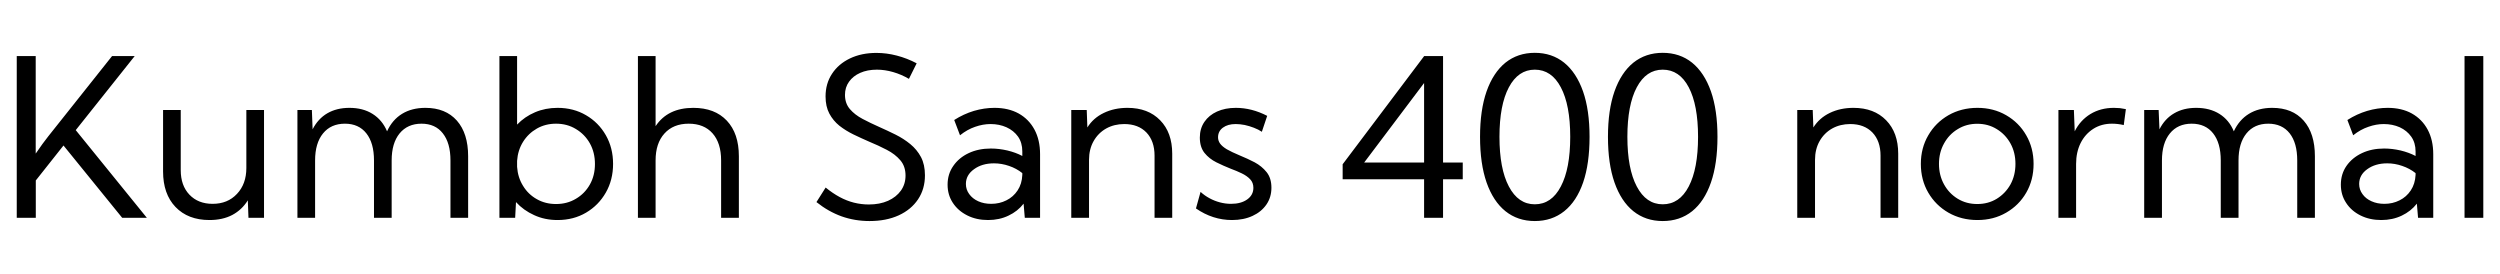
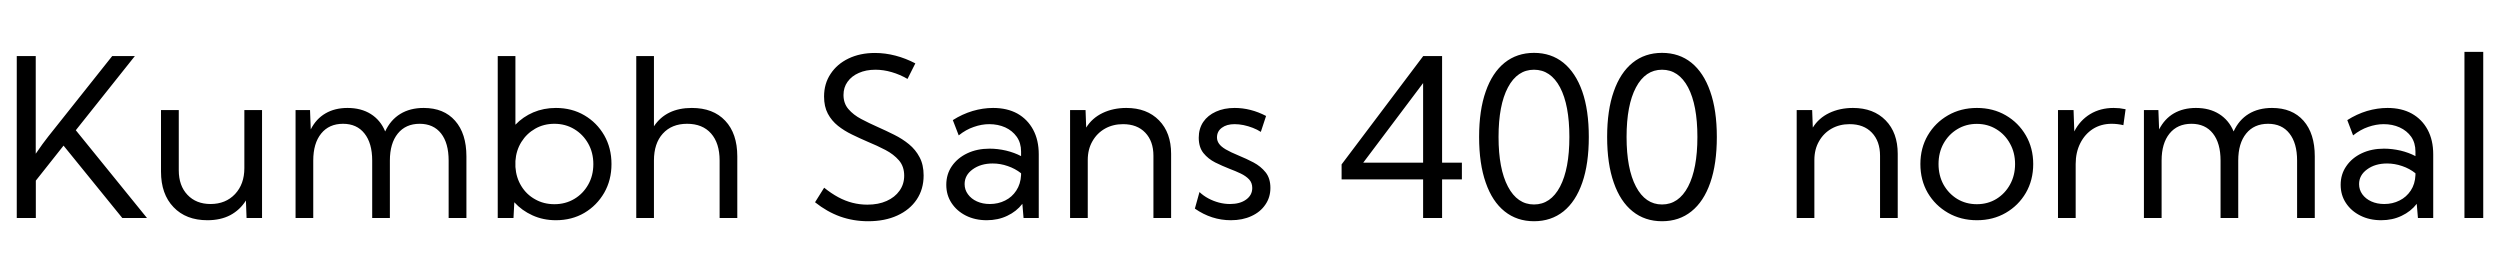
- <svg xmlns="http://www.w3.org/2000/svg" width="271.664" height="29.766">
-   <path fill="black" d="M3.89 19.61L3.89 23.67L1.82 23.67L1.82 6.09L3.88 6.09L3.88 16.69Q4.25 16.14 4.61 15.65Q4.97 15.16 5.24 14.82L5.24 14.82L12.18 6.09L14.64 6.09L8.23 14.14L15.96 23.67L13.28 23.67L6.90 15.81L3.89 19.61ZM28.69 11.95L28.69 23.67L27 23.67L26.93 21.77Q26.29 22.80 25.24 23.36Q24.19 23.91 22.76 23.91L22.76 23.91Q20.43 23.91 19.07 22.49Q17.72 21.08 17.72 18.63L17.72 18.63L17.72 11.95L19.64 11.95L19.64 18.49Q19.64 20.16 20.58 21.15Q21.53 22.15 23.10 22.15L23.10 22.15Q24.74 22.15 25.75 21.07Q26.77 19.99 26.77 18.26L26.77 18.26L26.77 11.95L28.69 11.95ZM50.87 16.98L50.87 23.67L48.95 23.67L48.95 17.43Q48.95 15.54 48.12 14.49Q47.30 13.44 45.80 13.44L45.80 13.44Q44.29 13.44 43.42 14.50Q42.56 15.56 42.56 17.43L42.56 17.43L42.56 23.67L40.64 23.67L40.64 17.43Q40.64 15.54 39.81 14.49Q38.98 13.44 37.48 13.44L37.48 13.44Q35.96 13.44 35.10 14.50Q34.24 15.56 34.24 17.43L34.24 17.43L34.24 23.67L32.32 23.67L32.32 11.95L33.89 11.95L33.97 14.05Q34.56 12.90 35.57 12.31Q36.59 11.72 37.97 11.72L37.97 11.72Q39.45 11.72 40.49 12.38Q41.54 13.04 42.06 14.27L42.06 14.27Q42.63 13.02 43.69 12.37Q44.75 11.72 46.23 11.72L46.23 11.72Q48.42 11.72 49.65 13.11Q50.87 14.50 50.87 16.98L50.87 16.98ZM56.07 21.96L55.98 23.67L54.27 23.67L54.27 6.09L56.19 6.09L56.19 13.54Q57.01 12.68 58.14 12.20Q59.26 11.72 60.59 11.72L60.59 11.72Q62.32 11.72 63.68 12.52Q65.04 13.31 65.83 14.69Q66.62 16.07 66.62 17.81L66.62 17.81Q66.62 19.55 65.83 20.93Q65.04 22.31 63.68 23.11Q62.32 23.91 60.59 23.91L60.59 23.91Q59.20 23.91 58.05 23.38Q56.89 22.86 56.07 21.96L56.07 21.96ZM60.42 22.17L60.42 22.17Q61.63 22.17 62.58 21.60Q63.54 21.04 64.10 20.05Q64.65 19.07 64.65 17.82L64.65 17.82Q64.65 16.57 64.10 15.58Q63.54 14.59 62.58 14.02Q61.63 13.44 60.42 13.44L60.42 13.44Q59.27 13.44 58.34 13.97Q57.41 14.50 56.84 15.41Q56.27 16.32 56.19 17.48L56.19 17.48L56.19 18.13Q56.27 19.29 56.84 20.20Q57.40 21.12 58.33 21.64Q59.26 22.17 60.42 22.17ZM71.24 23.67L69.32 23.67L69.32 6.09L71.24 6.09L71.24 13.71Q72.56 11.72 75.34 11.72L75.34 11.72Q77.67 11.72 78.98 13.11Q80.29 14.50 80.29 16.98L80.29 16.98L80.29 23.67L78.36 23.67L78.36 17.43Q78.36 15.54 77.43 14.49Q76.50 13.44 74.84 13.44L74.84 13.44Q73.16 13.44 72.20 14.51Q71.24 15.57 71.24 17.43L71.24 17.43L71.24 23.67ZM88.72 21.96L88.72 21.96L89.72 20.38Q90.48 21 91.24 21.41Q92.00 21.82 92.79 22.02Q93.59 22.22 94.41 22.22L94.41 22.22Q95.60 22.22 96.50 21.82Q97.39 21.42 97.90 20.71Q98.40 20.00 98.40 19.08L98.40 19.08Q98.40 18.07 97.83 17.41Q97.27 16.75 96.36 16.28Q95.46 15.81 94.44 15.39L94.44 15.39Q93.59 15.02 92.74 14.61Q91.90 14.20 91.21 13.66Q90.53 13.11 90.12 12.34Q89.71 11.57 89.71 10.48L89.71 10.48Q89.71 9.08 90.41 8.02Q91.11 6.95 92.36 6.35Q93.61 5.75 95.24 5.75L95.24 5.75Q96.34 5.75 97.45 6.04Q98.57 6.33 99.61 6.88L99.61 6.88L98.77 8.57Q97.95 8.09 97.05 7.83Q96.15 7.57 95.29 7.57L95.29 7.57Q94.25 7.57 93.47 7.92Q92.70 8.26 92.26 8.88Q91.82 9.49 91.82 10.31L91.82 10.31Q91.82 11.23 92.35 11.85Q92.88 12.47 93.73 12.92Q94.58 13.37 95.53 13.79L95.53 13.79Q96.43 14.19 97.32 14.63Q98.20 15.07 98.92 15.66Q99.64 16.25 100.08 17.07Q100.51 17.89 100.51 19.05L100.51 19.05Q100.51 20.54 99.76 21.66Q99.01 22.78 97.66 23.40Q96.30 24.02 94.49 24.02L94.49 24.02Q92.89 24.02 91.45 23.51Q90.01 22.99 88.72 21.96ZM113.02 16.76L113.02 23.67L111.36 23.67L111.23 22.13Q110.59 22.96 109.59 23.43Q108.60 23.91 107.37 23.91L107.37 23.91Q106.10 23.91 105.11 23.41Q104.11 22.91 103.54 22.04Q102.97 21.18 102.97 20.07L102.97 20.07Q102.97 18.91 103.59 18.03Q104.20 17.14 105.26 16.64Q106.32 16.14 107.67 16.14L107.67 16.14Q108.55 16.14 109.46 16.35Q110.38 16.57 111.09 16.95L111.09 16.95L111.09 16.45Q111.09 15.52 110.63 14.85Q110.16 14.19 109.37 13.83Q108.59 13.48 107.64 13.48L107.64 13.48Q106.82 13.48 105.96 13.78Q105.11 14.07 104.32 14.70L104.32 14.70L103.69 13.04Q104.71 12.39 105.83 12.05Q106.96 11.72 108.06 11.72L108.06 11.72Q109.58 11.72 110.69 12.33Q111.80 12.95 112.41 14.08Q113.02 15.21 113.02 16.76L113.02 16.76ZM107.71 22.15L107.71 22.15Q108.61 22.15 109.36 21.77Q110.11 21.40 110.58 20.69Q111.05 19.98 111.09 19.01L111.09 19.01L111.09 18.81Q110.45 18.30 109.65 18.03Q108.84 17.75 108.01 17.75L108.01 17.75Q106.71 17.75 105.84 18.39Q104.96 19.02 104.96 19.99L104.96 19.99Q104.96 20.60 105.32 21.09Q105.68 21.59 106.30 21.87Q106.92 22.15 107.71 22.15ZM127.38 16.70L127.38 23.67L125.46 23.67L125.46 16.91Q125.46 15.33 124.58 14.40Q123.69 13.48 122.17 13.48L122.17 13.48Q121.08 13.48 120.21 13.96Q119.34 14.45 118.84 15.33Q118.34 16.21 118.34 17.37L118.34 17.37L118.34 23.67L116.41 23.67L116.41 11.95L118.09 11.95L118.16 13.85Q118.80 12.82 119.95 12.27Q121.09 11.72 122.52 11.72L122.52 11.72Q124.76 11.72 126.07 13.07Q127.38 14.41 127.38 16.70L127.38 16.70ZM129.96 22.65L129.96 22.65L130.46 20.85Q130.89 21.25 131.43 21.54Q131.96 21.83 132.56 21.99Q133.16 22.15 133.77 22.15L133.77 22.15Q134.86 22.15 135.53 21.67Q136.20 21.19 136.20 20.41L136.20 20.41Q136.20 19.85 135.85 19.48Q135.50 19.11 134.94 18.84Q134.38 18.57 133.73 18.33L133.73 18.33Q132.95 18.02 132.18 17.64Q131.40 17.25 130.89 16.62Q130.38 15.98 130.38 14.95L130.38 14.95Q130.38 13.97 130.88 13.24Q131.37 12.52 132.25 12.12Q133.14 11.72 134.29 11.72L134.29 11.72Q136.02 11.72 137.70 12.59L137.70 12.59L137.12 14.32Q136.75 14.07 136.25 13.88Q135.76 13.69 135.25 13.58Q134.73 13.48 134.27 13.48L134.27 13.48Q133.42 13.48 132.89 13.87Q132.36 14.26 132.36 14.92L132.36 14.92Q132.36 15.29 132.58 15.60Q132.80 15.91 133.31 16.22Q133.83 16.52 134.74 16.90L134.74 16.90Q135.55 17.23 136.34 17.64Q137.12 18.06 137.64 18.71Q138.16 19.36 138.16 20.40L138.16 20.40Q138.16 21.43 137.62 22.22Q137.07 23.02 136.11 23.46Q135.14 23.91 133.88 23.91L133.88 23.91Q131.78 23.91 129.96 22.65ZM156.81 19.48L156.81 23.67L154.75 23.67L154.75 19.48L145.90 19.48L145.90 17.85L154.76 6.09L156.81 6.09L156.81 17.66L158.95 17.66L158.95 19.48L156.81 19.48ZM154.75 9.02L148.24 17.66L154.75 17.66L154.75 9.02ZM166.78 24.02L166.78 24.02Q164.93 24.02 163.59 22.95Q162.26 21.88 161.54 19.83Q160.83 17.79 160.83 14.87L160.83 14.87Q160.83 11.96 161.54 9.93Q162.26 7.89 163.59 6.81Q164.93 5.74 166.78 5.74L166.78 5.74Q168.64 5.74 169.97 6.81Q171.30 7.89 172.02 9.93Q172.73 11.96 172.73 14.87L172.73 14.87Q172.73 17.79 172.03 19.83Q171.32 21.88 169.98 22.95Q168.64 24.02 166.78 24.02ZM166.78 22.20L166.78 22.20Q168.60 22.20 169.61 20.26Q170.63 18.33 170.63 14.87L170.63 14.87Q170.63 11.41 169.61 9.49Q168.60 7.57 166.78 7.57L166.78 7.57Q164.98 7.57 163.96 9.49Q162.94 11.41 162.94 14.87L162.94 14.87Q162.94 18.33 163.96 20.26Q164.98 22.20 166.78 22.20ZM180.68 24.02L180.68 24.02Q178.83 24.02 177.49 22.95Q176.16 21.88 175.44 19.83Q174.73 17.79 174.73 14.87L174.73 14.87Q174.73 11.96 175.44 9.93Q176.16 7.89 177.49 6.81Q178.83 5.74 180.68 5.74L180.68 5.74Q182.54 5.74 183.87 6.81Q185.20 7.89 185.92 9.93Q186.63 11.96 186.63 14.87L186.63 14.87Q186.63 17.79 185.92 19.83Q185.21 21.88 183.88 22.95Q182.54 24.02 180.68 24.02ZM180.68 22.20L180.68 22.20Q182.50 22.20 183.51 20.26Q184.52 18.33 184.52 14.87L184.52 14.87Q184.52 11.41 183.51 9.49Q182.50 7.57 180.68 7.57L180.68 7.57Q178.88 7.57 177.86 9.49Q176.84 11.41 176.84 14.87L176.84 14.87Q176.84 18.33 177.86 20.26Q178.88 22.20 180.68 22.20ZM206.27 16.70L206.27 23.67L204.35 23.67L204.35 16.91Q204.35 15.33 203.47 14.40Q202.58 13.48 201.06 13.48L201.06 13.48Q199.97 13.48 199.10 13.96Q198.23 14.45 197.73 15.33Q197.23 16.21 197.23 17.37L197.23 17.37L197.23 23.67L195.30 23.67L195.30 11.95L196.98 11.95L197.05 13.85Q197.70 12.82 198.84 12.27Q199.98 11.72 201.41 11.72L201.41 11.72Q203.65 11.72 204.96 13.07Q206.27 14.41 206.27 16.70L206.27 16.70ZM214.88 23.91L214.88 23.91Q213.13 23.91 211.73 23.11Q210.34 22.31 209.54 20.94Q208.73 19.56 208.73 17.81L208.73 17.81Q208.73 16.08 209.54 14.70Q210.34 13.32 211.73 12.52Q213.13 11.72 214.88 11.72L214.88 11.72Q216.62 11.72 218.00 12.52Q219.39 13.32 220.18 14.70Q220.98 16.08 220.98 17.81L220.98 17.81Q220.98 19.56 220.18 20.94Q219.39 22.31 218.00 23.11Q216.62 23.91 214.88 23.91ZM214.86 22.17L214.86 22.17Q216.05 22.17 216.98 21.60Q217.92 21.02 218.47 20.04Q219.01 19.05 219.01 17.81L219.01 17.81Q219.01 16.57 218.47 15.59Q217.92 14.60 216.98 14.03Q216.05 13.45 214.86 13.45L214.86 13.45Q213.68 13.45 212.74 14.03Q211.79 14.60 211.25 15.59Q210.70 16.57 210.70 17.81L210.70 17.81Q210.70 19.05 211.25 20.04Q211.79 21.02 212.74 21.60Q213.68 22.17 214.86 22.17ZM225.60 17.81L225.60 23.67L223.68 23.67L223.68 11.95L225.36 11.95L225.45 14.27Q226.05 13.07 227.16 12.39Q228.27 11.72 229.71 11.72L229.71 11.72Q230.03 11.72 230.36 11.75Q230.68 11.79 231.01 11.86L231.01 11.86L230.78 13.59Q230.13 13.44 229.50 13.44L229.50 13.44Q228.35 13.44 227.47 14.00Q226.58 14.57 226.09 15.55Q225.60 16.54 225.60 17.81L225.60 17.81ZM251.55 16.98L251.55 23.67L249.63 23.67L249.63 17.43Q249.63 15.54 248.81 14.49Q247.98 13.44 246.48 13.44L246.48 13.44Q244.97 13.44 244.11 14.50Q243.25 15.56 243.25 17.43L243.25 17.43L243.25 23.67L241.32 23.67L241.32 17.43Q241.32 15.54 240.49 14.49Q239.66 13.44 238.16 13.44L238.16 13.44Q236.65 13.44 235.79 14.50Q234.93 15.56 234.93 17.43L234.93 17.43L234.93 23.67L233.00 23.67L233.00 11.95L234.57 11.95L234.66 14.05Q235.24 12.90 236.26 12.31Q237.27 11.72 238.65 11.72L238.65 11.72Q240.13 11.72 241.18 12.38Q242.23 13.04 242.74 14.27L242.74 14.27Q243.32 13.02 244.38 12.37Q245.44 11.72 246.91 11.72L246.91 11.72Q249.11 11.72 250.33 13.11Q251.55 14.50 251.55 16.98L251.55 16.98ZM264.41 16.76L264.41 23.67L262.76 23.67L262.63 22.13Q261.98 22.96 260.99 23.43Q259.99 23.91 258.76 23.91L258.76 23.91Q257.50 23.91 256.50 23.41Q255.50 22.91 254.94 22.04Q254.37 21.18 254.37 20.07L254.37 20.07Q254.37 18.91 254.98 18.03Q255.60 17.14 256.66 16.64Q257.72 16.14 259.07 16.14L259.07 16.14Q259.95 16.14 260.86 16.35Q261.77 16.57 262.49 16.95L262.49 16.95L262.49 16.45Q262.49 15.52 262.02 14.85Q261.55 14.19 260.77 13.83Q259.98 13.48 259.03 13.48L259.03 13.48Q258.21 13.48 257.36 13.78Q256.50 14.07 255.71 14.70L255.71 14.70L255.08 13.04Q256.10 12.39 257.23 12.05Q258.35 11.72 259.45 11.72L259.45 11.72Q260.98 11.72 262.08 12.33Q263.19 12.95 263.80 14.08Q264.41 15.21 264.41 16.76L264.41 16.76ZM259.10 22.15L259.10 22.15Q260.00 22.15 260.75 21.77Q261.50 21.40 261.97 20.69Q262.44 19.98 262.49 19.01L262.49 19.01L262.49 18.81Q261.84 18.30 261.04 18.03Q260.24 17.75 259.41 17.75L259.41 17.75Q258.11 17.75 257.23 18.39Q256.36 19.02 256.36 19.99L256.36 19.99Q256.36 20.60 256.72 21.09Q257.07 21.59 257.70 21.87Q258.32 22.15 259.10 22.15ZM269.85 6.09L269.85 23.67L267.81 23.67L267.81 6.09L269.85 6.09Z" />
+ <svg xmlns="http://www.w3.org/2000/svg" width="271.43" height="29.766">
+   <path fill="black" d="M3.89 19.61L3.89 23.67L1.82 23.67L1.82 6.09L3.88 6.09L3.88 16.69Q4.25 16.14 4.61 15.65Q4.97 15.16 5.24 14.82L5.24 14.82L12.18 6.09L14.64 6.09L8.23 14.14L15.96 23.67L13.28 23.67L6.90 15.81L3.89 19.61ZM28.45 11.95L28.45 23.67L26.77 23.67L26.70 21.77Q26.05 22.80 25.00 23.36Q23.95 23.91 22.52 23.91L22.52 23.91Q20.19 23.91 18.84 22.49Q17.48 21.08 17.48 18.63L17.48 18.63L17.48 11.95L19.41 11.95L19.41 18.49Q19.41 20.16 20.35 21.15Q21.29 22.15 22.86 22.15L22.86 22.15Q24.50 22.15 25.52 21.07Q26.53 19.99 26.53 18.26L26.53 18.26L26.53 11.95L28.45 11.95ZM50.64 16.98L50.64 23.67L48.71 23.67L48.71 17.43Q48.71 15.54 47.89 14.49Q47.06 13.44 45.56 13.44L45.56 13.44Q44.05 13.44 43.19 14.50Q42.33 15.56 42.33 17.43L42.33 17.43L42.33 23.67L40.41 23.67L40.41 17.43Q40.41 15.54 39.57 14.49Q38.74 13.44 37.24 13.44L37.24 13.44Q35.73 13.44 34.87 14.50Q34.01 15.56 34.01 17.43L34.01 17.43L34.01 23.67L32.09 23.67L32.09 11.95L33.66 11.95L33.74 14.05Q34.32 12.90 35.34 12.31Q36.35 11.72 37.73 11.72L37.73 11.72Q39.21 11.72 40.26 12.38Q41.31 13.04 41.82 14.27L41.82 14.27Q42.40 13.02 43.46 12.37Q44.52 11.72 46.00 11.72L46.00 11.72Q48.19 11.72 49.41 13.11Q50.64 14.50 50.64 16.98L50.64 16.98ZM55.84 21.96L55.75 23.67L54.04 23.67L54.04 6.09L55.96 6.09L55.96 13.54Q56.78 12.68 57.90 12.20Q59.03 11.72 60.35 11.72L60.35 11.72Q62.09 11.72 63.45 12.52Q64.80 13.31 65.60 14.69Q66.39 16.07 66.39 17.81L66.39 17.81Q66.39 19.55 65.60 20.93Q64.80 22.31 63.45 23.11Q62.09 23.91 60.35 23.91L60.35 23.91Q58.97 23.91 57.81 23.38Q56.66 22.86 55.84 21.96L55.84 21.96ZM60.19 22.17L60.19 22.17Q61.39 22.17 62.35 21.60Q63.30 21.04 63.86 20.05Q64.42 19.07 64.42 17.82L64.42 17.82Q64.42 16.57 63.86 15.58Q63.30 14.59 62.35 14.02Q61.39 13.44 60.19 13.44L60.19 13.44Q59.04 13.44 58.11 13.97Q57.18 14.50 56.61 15.41Q56.04 16.32 55.96 17.48L55.96 17.48L55.96 18.13Q56.04 19.29 56.60 20.20Q57.16 21.12 58.10 21.64Q59.03 22.17 60.19 22.17ZM71.00 23.67L69.08 23.67L69.08 6.09L71.00 6.09L71.00 13.71Q72.33 11.72 75.11 11.72L75.11 11.72Q77.44 11.72 78.74 13.11Q80.05 14.50 80.05 16.98L80.05 16.98L80.05 23.67L78.13 23.67L78.13 17.43Q78.13 15.54 77.20 14.49Q76.27 13.44 74.60 13.44L74.60 13.44Q72.93 13.44 71.96 14.51Q71.00 15.57 71.00 17.43L71.00 17.43L71.00 23.67ZM88.49 21.96L88.49 21.96L89.48 20.38Q90.25 21 91.01 21.41Q91.77 21.82 92.56 22.02Q93.35 22.22 94.17 22.22L94.17 22.22Q95.37 22.22 96.26 21.82Q97.16 21.42 97.66 20.71Q98.17 20.00 98.17 19.08L98.17 19.08Q98.17 18.07 97.60 17.41Q97.03 16.75 96.13 16.28Q95.23 15.81 94.21 15.39L94.21 15.39Q93.35 15.02 92.51 14.61Q91.66 14.20 90.98 13.66Q90.29 13.11 89.88 12.34Q89.47 11.57 89.47 10.48L89.47 10.48Q89.47 9.08 90.18 8.02Q90.88 6.95 92.13 6.35Q93.38 5.75 95.00 5.75L95.00 5.75Q96.11 5.75 97.22 6.04Q98.33 6.33 99.38 6.88L99.38 6.88L98.53 8.57Q97.71 8.09 96.81 7.83Q95.92 7.57 95.05 7.57L95.05 7.57Q94.02 7.57 93.24 7.92Q92.46 8.26 92.02 8.88Q91.58 9.49 91.58 10.31L91.58 10.31Q91.58 11.23 92.12 11.85Q92.65 12.47 93.50 12.92Q94.35 13.37 95.30 13.79L95.30 13.79Q96.20 14.19 97.08 14.63Q97.97 15.07 98.69 15.66Q99.41 16.25 99.84 17.07Q100.28 17.89 100.28 19.05L100.28 19.05Q100.28 20.54 99.53 21.66Q98.78 22.78 97.42 23.40Q96.07 24.02 94.25 24.02L94.25 24.02Q92.66 24.02 91.22 23.51Q89.78 22.99 88.49 21.96ZM112.78 16.76L112.78 23.67L111.13 23.67L111 22.13Q110.36 22.96 109.36 23.43Q108.36 23.91 107.13 23.91L107.13 23.91Q105.87 23.91 104.87 23.41Q103.88 22.91 103.31 22.04Q102.74 21.18 102.74 20.07L102.74 20.07Q102.74 18.91 103.35 18.03Q103.97 17.14 105.03 16.64Q106.09 16.14 107.44 16.14L107.44 16.14Q108.32 16.14 109.23 16.35Q110.14 16.57 110.86 16.95L110.86 16.95L110.86 16.45Q110.86 15.52 110.39 14.85Q109.92 14.19 109.14 13.83Q108.35 13.48 107.40 13.48L107.40 13.48Q106.58 13.48 105.73 13.78Q104.87 14.07 104.09 14.70L104.09 14.70L103.45 13.04Q104.47 12.39 105.60 12.05Q106.72 11.72 107.82 11.72L107.82 11.72Q109.35 11.72 110.46 12.33Q111.56 12.95 112.17 14.08Q112.78 15.21 112.78 16.76L112.78 16.76ZM107.47 22.15L107.47 22.15Q108.38 22.15 109.13 21.77Q109.88 21.40 110.34 20.69Q110.81 19.98 110.86 19.01L110.86 19.01L110.86 18.81Q110.21 18.30 109.41 18.03Q108.61 17.75 107.78 17.75L107.78 17.75Q106.48 17.75 105.60 18.39Q104.73 19.02 104.73 19.99L104.73 19.99Q104.73 20.60 105.09 21.09Q105.45 21.59 106.07 21.87Q106.69 22.15 107.47 22.15ZM127.15 16.70L127.15 23.67L125.23 23.67L125.23 16.91Q125.23 15.33 124.34 14.40Q123.46 13.48 121.93 13.48L121.93 13.48Q120.84 13.48 119.98 13.96Q119.11 14.45 118.61 15.33Q118.10 16.21 118.10 17.37L118.10 17.37L118.10 23.67L116.18 23.67L116.18 11.95L117.86 11.95L117.93 13.85Q118.57 12.82 119.71 12.27Q120.86 11.72 122.29 11.72L122.29 11.72Q124.52 11.72 125.84 13.07Q127.15 14.41 127.15 16.70L127.15 16.70ZM129.73 22.65L129.73 22.65L130.23 20.85Q130.65 21.25 131.19 21.54Q131.73 21.83 132.33 21.99Q132.93 22.15 133.54 22.15L133.54 22.15Q134.63 22.15 135.29 21.67Q135.96 21.19 135.96 20.41L135.96 20.41Q135.96 19.85 135.62 19.48Q135.27 19.11 134.71 18.84Q134.14 18.57 133.50 18.33L133.50 18.33Q132.71 18.02 131.94 17.64Q131.17 17.25 130.66 16.62Q130.15 15.98 130.15 14.95L130.15 14.95Q130.15 13.97 130.64 13.24Q131.13 12.52 132.02 12.12Q132.90 11.72 134.05 11.72L134.05 11.72Q135.79 11.72 137.46 12.59L137.46 12.59L136.89 14.32Q136.51 14.07 136.02 13.88Q135.53 13.69 135.01 13.58Q134.50 13.48 134.04 13.48L134.04 13.48Q133.18 13.48 132.66 13.87Q132.13 14.26 132.13 14.92L132.13 14.92Q132.13 15.29 132.35 15.60Q132.56 15.91 133.08 16.22Q133.59 16.52 134.51 16.90L134.51 16.90Q135.32 17.23 136.10 17.64Q136.89 18.06 137.41 18.71Q137.93 19.36 137.93 20.40L137.93 20.40Q137.93 21.43 137.38 22.22Q136.84 23.02 135.87 23.46Q134.91 23.91 133.64 23.91L133.64 23.91Q131.54 23.91 129.73 22.65ZM156.57 19.48L156.57 23.67L154.51 23.67L154.51 19.48L145.66 19.48L145.66 17.85L154.52 6.09L156.57 6.09L156.57 17.66L158.72 17.66L158.72 19.48L156.57 19.48ZM154.51 9.02L148.01 17.66L154.51 17.66L154.51 9.02ZM166.55 24.02L166.55 24.02Q164.70 24.02 163.36 22.95Q162.02 21.88 161.31 19.83Q160.59 17.79 160.59 14.87L160.59 14.87Q160.59 11.96 161.31 9.93Q162.02 7.89 163.36 6.81Q164.70 5.74 166.55 5.74L166.55 5.74Q168.41 5.74 169.74 6.81Q171.07 7.89 171.79 9.93Q172.50 11.96 172.50 14.87L172.50 14.87Q172.50 17.79 171.79 19.83Q171.08 21.88 169.75 22.95Q168.41 24.02 166.55 24.02ZM166.55 22.20L166.55 22.20Q168.36 22.20 169.38 20.26Q170.39 18.33 170.39 14.87L170.39 14.87Q170.39 11.41 169.38 9.49Q168.36 7.57 166.55 7.57L166.55 7.57Q164.74 7.57 163.72 9.49Q162.70 11.41 162.70 14.87L162.70 14.87Q162.70 18.33 163.72 20.26Q164.74 22.20 166.55 22.20ZM180.45 24.02L180.45 24.02Q178.59 24.02 177.26 22.95Q175.92 21.88 175.21 19.83Q174.49 17.79 174.49 14.87L174.49 14.87Q174.49 11.96 175.21 9.93Q175.92 7.89 177.26 6.81Q178.59 5.74 180.45 5.74L180.45 5.74Q182.31 5.74 183.64 6.81Q184.97 7.89 185.68 9.93Q186.40 11.96 186.40 14.87L186.40 14.87Q186.40 17.79 185.69 19.83Q184.98 21.88 183.64 22.95Q182.31 24.02 180.45 24.02ZM180.45 22.20L180.45 22.20Q182.26 22.20 183.28 20.26Q184.29 18.33 184.29 14.87L184.29 14.87Q184.29 11.41 183.28 9.49Q182.26 7.57 180.45 7.57L180.45 7.57Q178.64 7.57 177.62 9.49Q176.60 11.41 176.60 14.87L176.60 14.87Q176.60 18.33 177.62 20.26Q178.64 22.20 180.45 22.20ZM206.04 16.70L206.04 23.67L204.12 23.67L204.12 16.91Q204.12 15.33 203.23 14.40Q202.35 13.48 200.82 13.48L200.82 13.48Q199.73 13.48 198.87 13.96Q198 14.45 197.50 15.33Q196.99 16.21 196.99 17.37L196.99 17.37L196.99 23.67L195.07 23.67L195.07 11.95L196.75 11.95L196.82 13.85Q197.46 12.82 198.60 12.27Q199.75 11.72 201.18 11.72L201.18 11.72Q203.41 11.72 204.73 13.07Q206.04 14.41 206.04 16.70L206.04 16.70ZM214.64 23.91L214.64 23.91Q212.89 23.91 211.50 23.11Q210.11 22.31 209.30 20.94Q208.50 19.56 208.50 17.81L208.50 17.81Q208.50 16.08 209.30 14.70Q210.11 13.32 211.50 12.52Q212.89 11.72 214.64 11.72L214.64 11.72Q216.39 11.72 217.77 12.52Q219.15 13.32 219.95 14.70Q220.75 16.08 220.75 17.81L220.75 17.81Q220.75 19.56 219.95 20.94Q219.15 22.31 217.77 23.11Q216.39 23.91 214.64 23.91ZM214.63 22.17L214.63 22.17Q215.81 22.17 216.75 21.60Q217.69 21.02 218.23 20.04Q218.78 19.05 218.78 17.81L218.78 17.81Q218.78 16.57 218.23 15.59Q217.69 14.60 216.75 14.03Q215.81 13.45 214.63 13.45L214.63 13.45Q213.45 13.45 212.50 14.03Q211.56 14.60 211.01 15.59Q210.47 16.57 210.47 17.81L210.47 17.81Q210.47 19.05 211.01 20.04Q211.56 21.02 212.50 21.60Q213.45 22.17 214.63 22.17ZM225.36 17.81L225.36 23.67L223.44 23.67L223.44 11.95L225.13 11.95L225.21 14.27Q225.82 13.07 226.93 12.39Q228.04 11.72 229.48 11.72L229.48 11.72Q229.79 11.72 230.12 11.75Q230.45 11.79 230.78 11.86L230.78 11.86L230.54 13.59Q229.90 13.44 229.27 13.44L229.27 13.44Q228.12 13.44 227.23 14.00Q226.35 14.57 225.86 15.55Q225.36 16.54 225.36 17.81L225.36 17.81ZM251.32 16.98L251.32 23.67L249.40 23.67L249.40 17.43Q249.40 15.54 248.57 14.49Q247.75 13.44 246.25 13.44L246.25 13.44Q244.73 13.44 243.87 14.50Q243.01 15.56 243.01 17.43L243.01 17.43L243.01 23.67L241.09 23.67L241.09 17.43Q241.09 15.54 240.26 14.49Q239.43 13.44 237.93 13.44L237.93 13.44Q236.41 13.44 235.55 14.50Q234.69 15.56 234.69 17.43L234.69 17.43L234.69 23.67L232.77 23.67L232.77 11.95L234.34 11.95L234.42 14.05Q235.01 12.90 236.02 12.31Q237.04 11.72 238.42 11.72L238.42 11.72Q239.89 11.72 240.94 12.38Q241.99 13.04 242.51 14.27L242.51 14.27Q243.08 13.02 244.14 12.37Q245.20 11.72 246.68 11.72L246.68 11.72Q248.87 11.72 250.10 13.11Q251.32 14.50 251.32 16.98L251.32 16.98ZM264.18 16.76L264.18 23.67L262.52 23.67L262.39 22.13Q261.75 22.96 260.75 23.43Q259.76 23.91 258.53 23.91L258.53 23.91Q257.26 23.91 256.27 23.41Q255.27 22.91 254.70 22.04Q254.13 21.18 254.13 20.07L254.13 20.07Q254.13 18.91 254.75 18.03Q255.36 17.14 256.42 16.64Q257.48 16.14 258.83 16.14L258.83 16.14Q259.71 16.14 260.63 16.35Q261.54 16.57 262.25 16.95L262.25 16.95L262.25 16.45Q262.25 15.52 261.79 14.85Q261.32 14.19 260.53 13.83Q259.75 13.48 258.80 13.48L258.80 13.48Q257.98 13.48 257.12 13.78Q256.27 14.07 255.48 14.70L255.48 14.70L254.85 13.04Q255.87 12.39 256.99 12.05Q258.12 11.72 259.22 11.72L259.22 11.72Q260.74 11.72 261.85 12.33Q262.96 12.95 263.57 14.08Q264.18 15.21 264.18 16.76L264.18 16.76ZM258.87 22.15L258.87 22.15Q259.77 22.15 260.52 21.77Q261.27 21.40 261.74 20.69Q262.21 19.98 262.25 19.01L262.25 19.01L262.25 18.81Q261.61 18.30 260.81 18.03Q260.00 17.75 259.17 17.75L259.17 17.75Q257.87 17.75 257.00 18.39Q256.13 19.02 256.13 19.99L256.13 19.99Q256.13 20.60 256.48 21.09Q256.84 21.59 257.46 21.87Q258.08 22.15 258.87 22.15ZM269.61 5.63L269.61 23.67L267.57 23.67L267.57 5.63L269.61 5.63Z" />
</svg>
